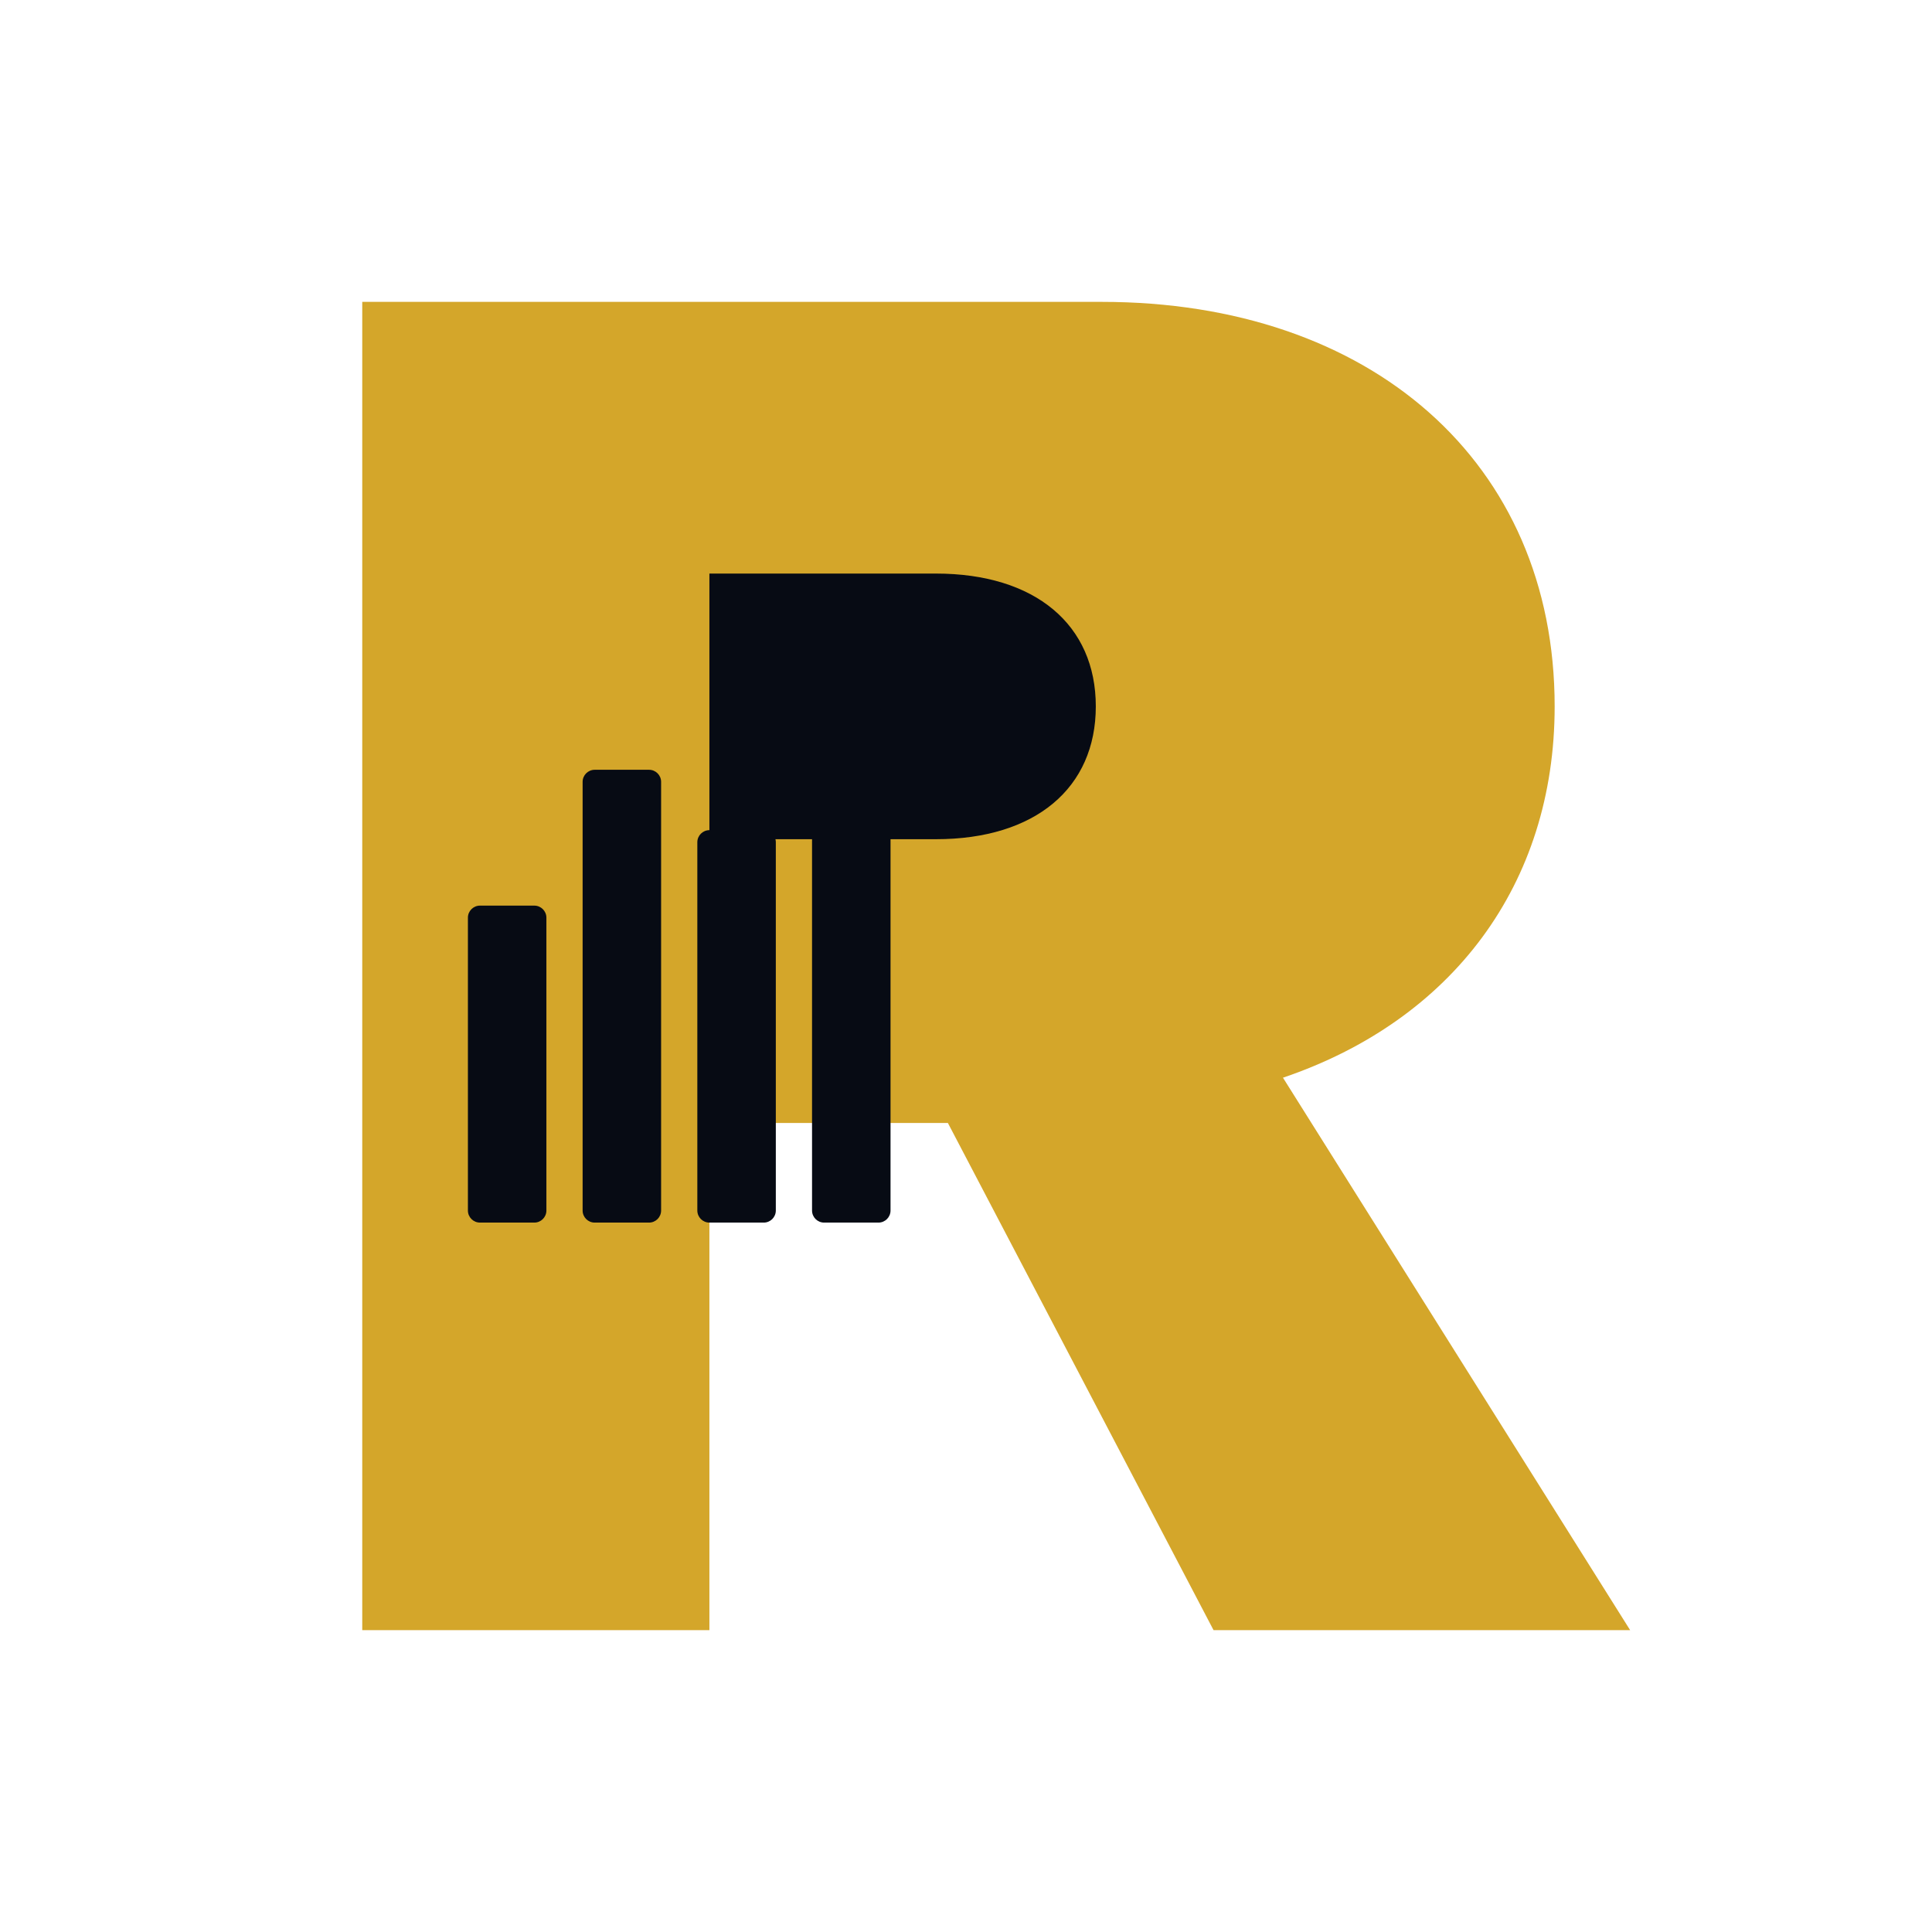
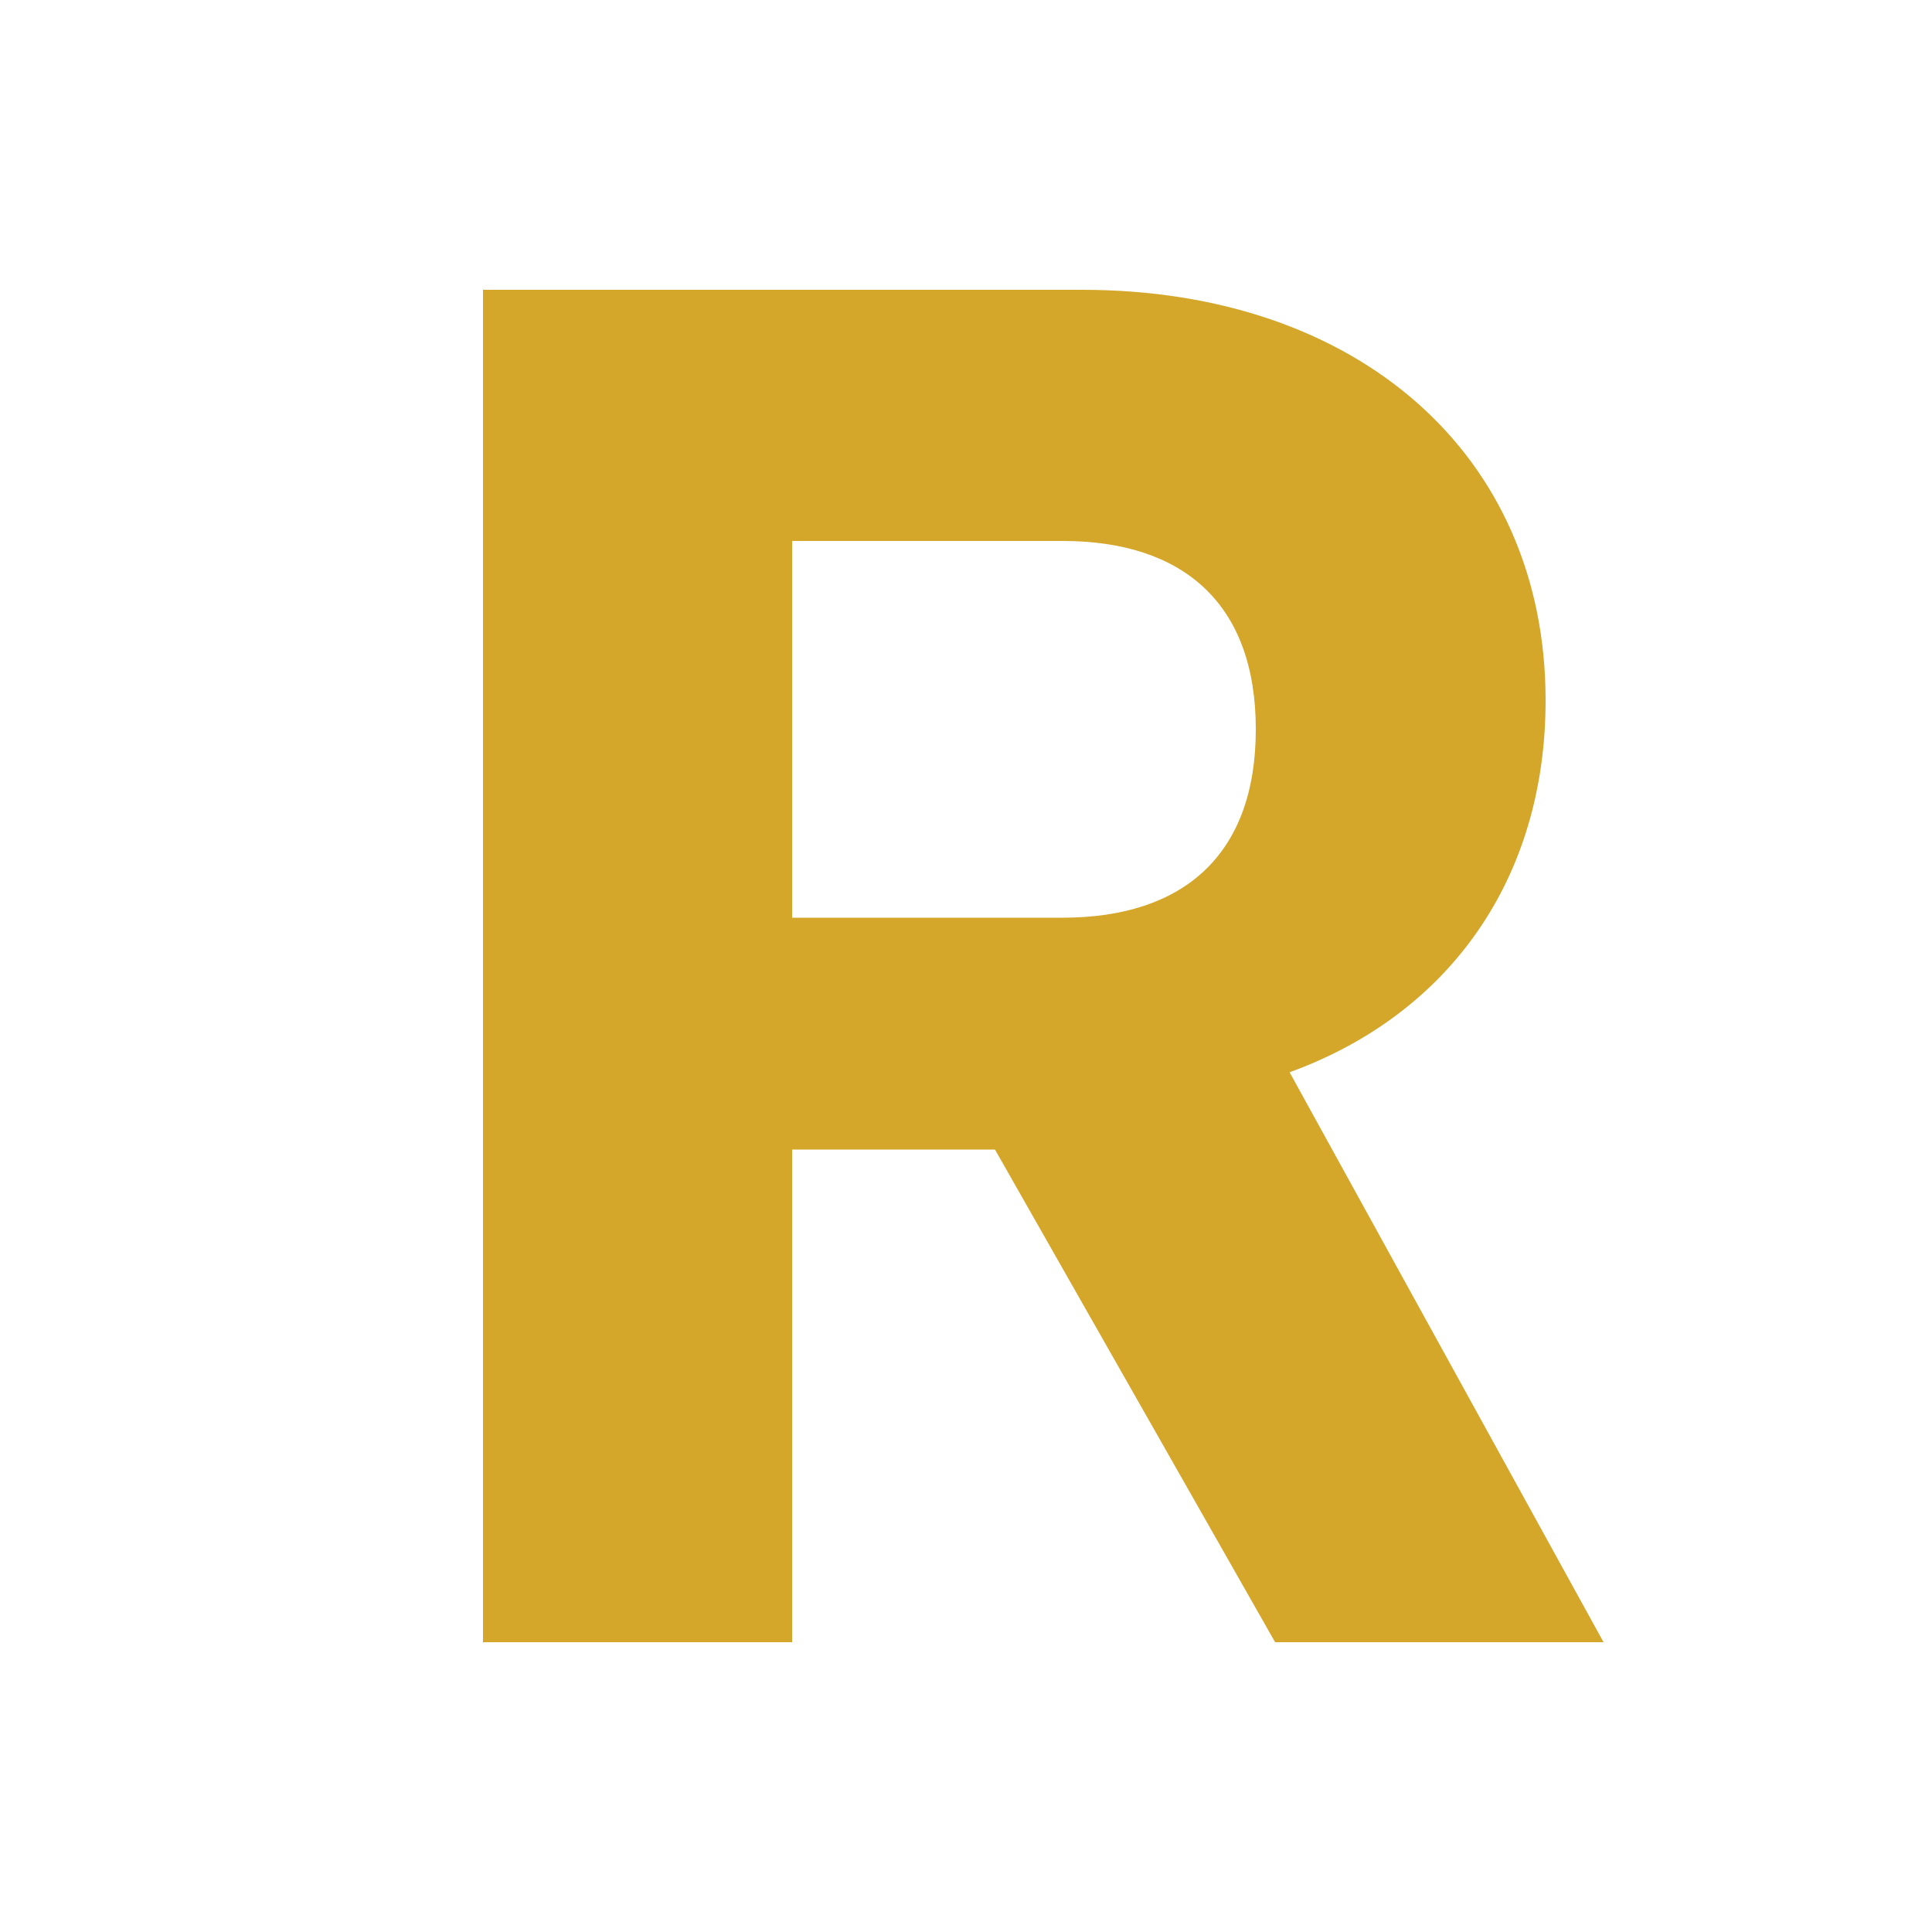
- <svg xmlns="http://www.w3.org/2000/svg" viewBox="0 0 64 64" fill="none" aria-hidden="true">
-   <path fill="#D4A62A" d="M12 10h24.5c8.9 0 15 5.3 15 13.4 0 5.9-3.4 10.4-9 12.3L54 54H40.2L31.4 37.2H23.5V54H12V10Z" />
-   <path fill="#070B14" d="M23.5 19h7.5c3.3 0 5.3 1.7 5.3 4.4s-2 4.4-5.3 4.4h-7.5V19Z" />
-   <rect x="15.5" y="30" width="2.6" height="10.5" rx="0.4" fill="#070B14" />
-   <rect x="19.3" y="25.5" width="2.6" height="15" rx="0.4" fill="#070B14" />
-   <rect x="23.1" y="27.5" width="2.6" height="13" rx="0.4" fill="#070B14" />
-   <rect x="26.9" y="23.5" width="2.6" height="17" rx="0.4" fill="#070B14" />
+ <svg xmlns="http://www.w3.org/2000/svg" viewBox="0 0 40 40" fill="none" aria-hidden="true">
+   <path fill="#D4A62A" d="M10 6h12.4c5.7 0 9.6 3.4 9.6 8.5 0 3.7-2 6.5-5.3 7.7L33.2 34h-6.8l-5.8-10.2H16.4V34H10V6Zm6.4 5.2v7.8h5.6c2.5 0 4-1.3 4-3.9s-1.5-3.9-4-3.9h-5.6Z" />
</svg>
